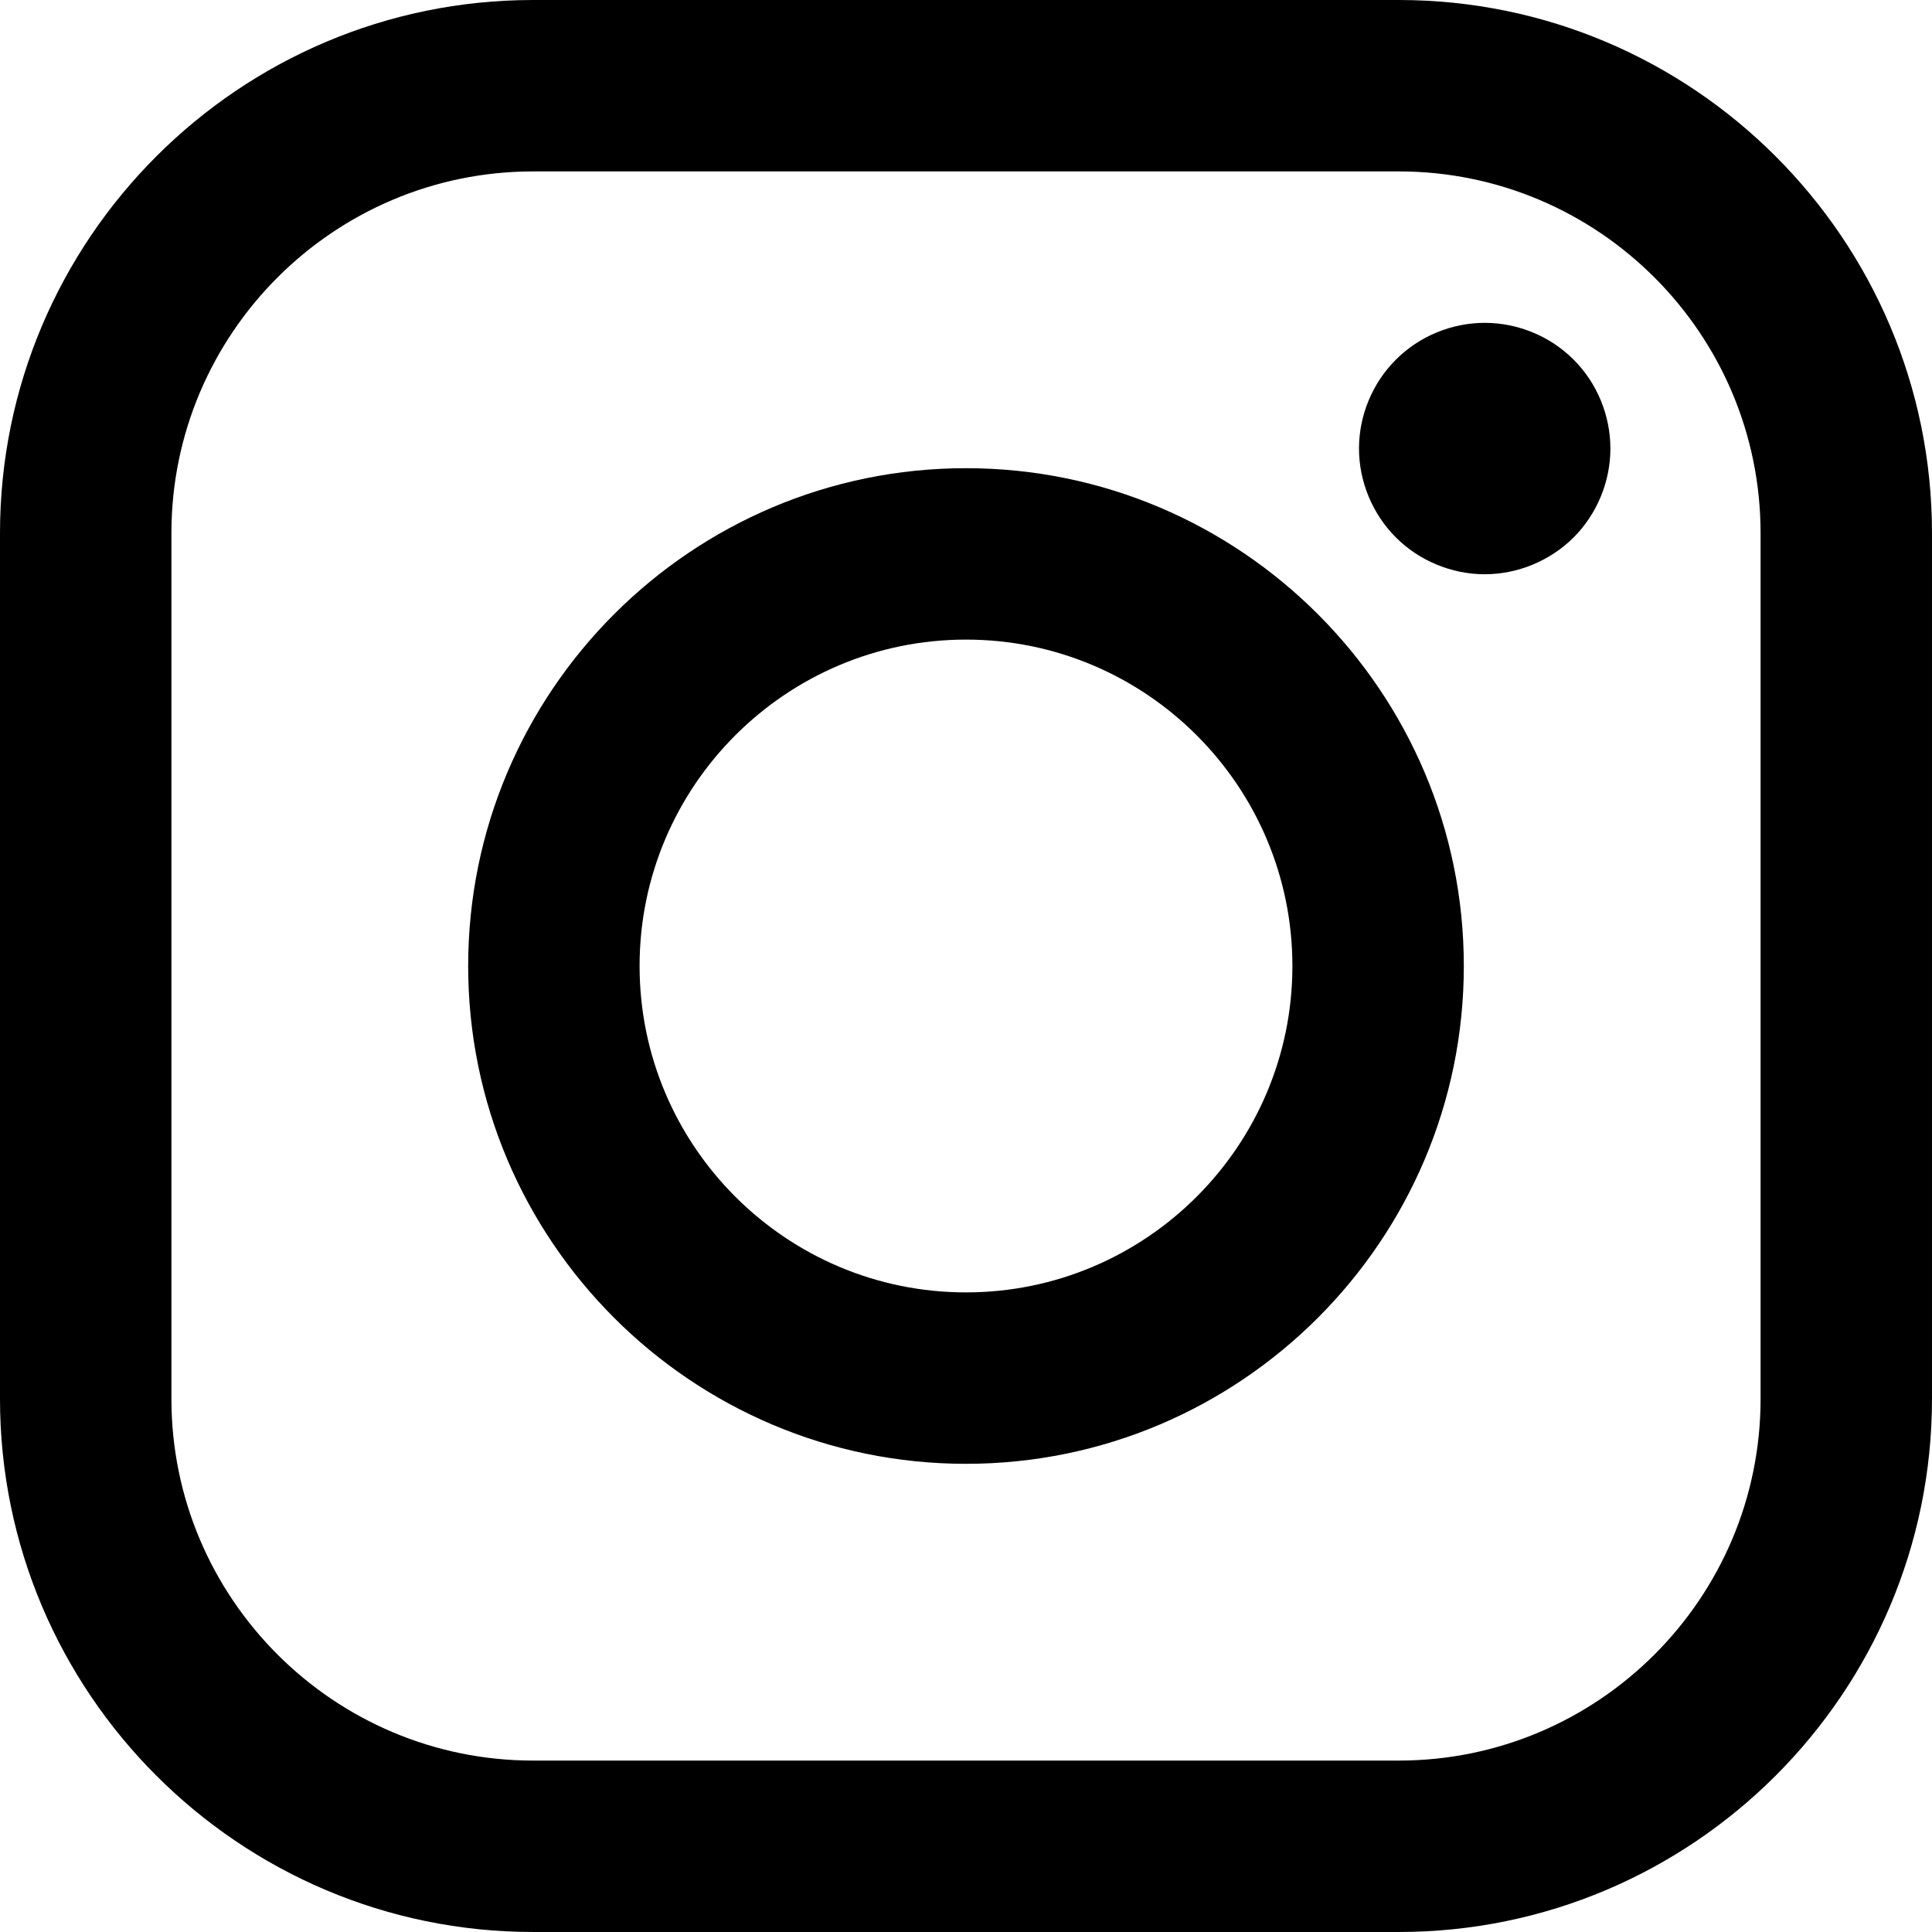
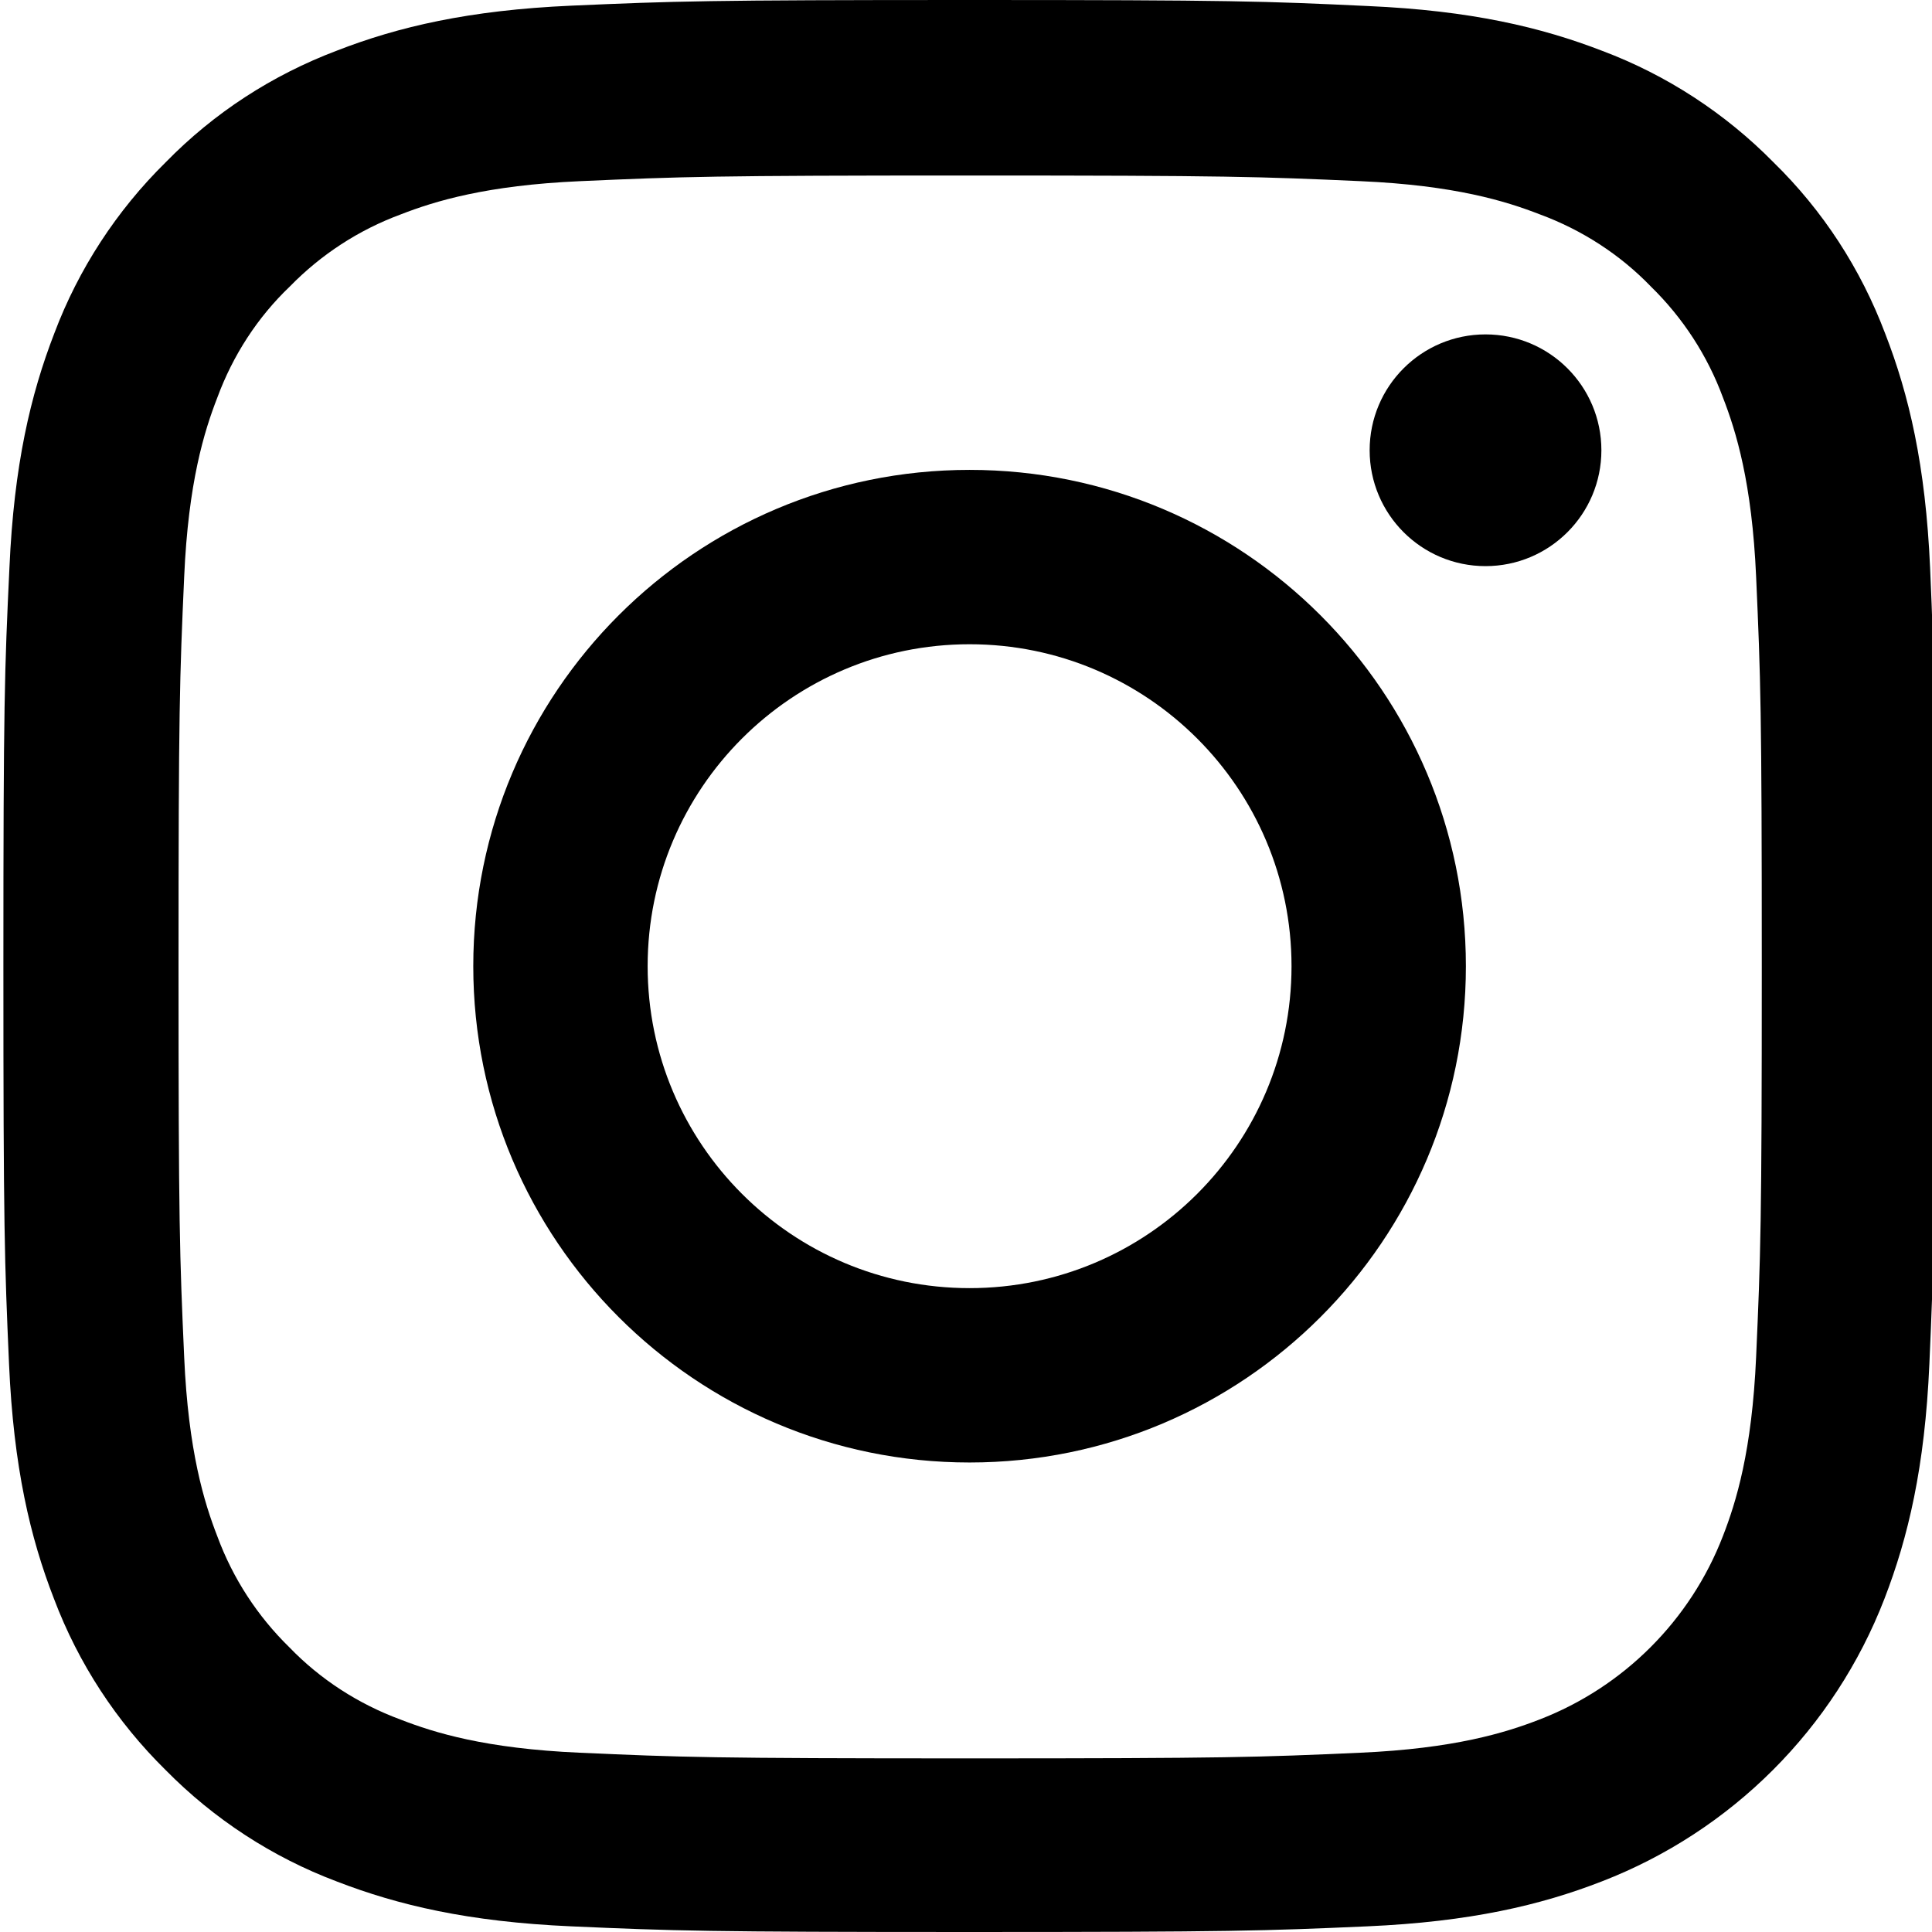
- <svg xmlns="http://www.w3.org/2000/svg" version="1.1" id="Layer_1" x="0px" y="0px" width="169.063px" height="169.063px" viewBox="0 0 169.063 169.063" style="enable-background:new 0 0 169.063 169.063;" xml:space="preserve">
-   <g>
-     <path d="M122.406,0H46.654C20.929,0,0,20.93,0,46.655v75.752c0,25.726,20.929,46.655,46.654,46.655h75.752   c25.727,0,46.656-20.93,46.656-46.655V46.655C169.063,20.93,148.133,0,122.406,0z M154.063,122.407   c0,17.455-14.201,31.655-31.656,31.655H46.654C29.2,154.063,15,139.862,15,122.407V46.655C15,29.201,29.2,15,46.654,15h75.752   c17.455,0,31.656,14.201,31.656,31.655V122.407z" />
-     <path d="M84.531,40.97c-24.021,0-43.563,19.542-43.563,43.563c0,24.02,19.542,43.561,43.563,43.561s43.563-19.541,43.563-43.561   C128.094,60.512,108.552,40.97,84.531,40.97z M84.531,113.093c-15.749,0-28.563-12.812-28.563-28.561   c0-15.75,12.813-28.563,28.563-28.563s28.563,12.813,28.563,28.563C113.094,100.281,100.28,113.093,84.531,113.093z" />
-     <path d="M129.921,28.251c-2.89,0-5.729,1.17-7.77,3.22c-2.051,2.04-3.23,4.88-3.23,7.78c0,2.891,1.18,5.73,3.23,7.78   c2.04,2.04,4.88,3.22,7.77,3.22c2.9,0,5.73-1.18,7.78-3.22c2.05-2.05,3.22-4.89,3.22-7.78c0-2.9-1.17-5.74-3.22-7.78   C135.661,29.421,132.821,28.251,129.921,28.251z" />
-   </g>
-   <g>
- </g>
-   <g>
- </g>
-   <g>
- </g>
-   <g>
- </g>
-   <g>
- </g>
-   <g>
- </g>
-   <g>
- </g>
-   <g>
- </g>
-   <g>
- </g>
-   <g>
- </g>
-   <g>
- </g>
-   <g>
- </g>
-   <g>
- </g>
-   <g>
- </g>
-   <g>
- </g>
+ <svg xmlns="http://www.w3.org/2000/svg" height="511pt" viewBox="0 0 511 511.9" width="511pt">
+   <path d="m510.949 150.5c-1.199-27.199-5.598-45.898-11.898-62.102-6.5-17.199-16.5-32.598-29.602-45.398-12.801-13-28.301-23.102-45.301-29.5-16.297-6.301-34.898-10.699-62.098-11.898-27.402-1.301-36.102-1.602-105.602-1.602s-78.199.301-105.5 1.5c-27.199 1.199-45.898 5.602-62.098 11.898-17.203 6.5-32.602 16.5-45.402 29.602-13 12.801-23.098 28.301-29.5 45.301-6.301 16.301-10.699 34.898-11.898 62.098-1.301 27.402-1.602 36.102-1.602 105.602s.301 78.199 1.5 105.5c1.199 27.199 5.602 45.898 11.902 62.102 6.5 17.199 16.598 32.598 29.598 45.398 12.801 13 28.301 23.102 45.301 29.5 16.301 6.301 34.898 10.699 62.102 11.898 27.297 1.203 36 1.5 105.5 1.5s78.199-.297 105.5-1.5c27.199-1.199 45.898-5.598 62.098-11.898 34.402-13.301 61.602-40.5 74.902-74.898 6.297-16.301 10.699-34.902 11.898-62.102 1.199-27.301 1.5-36 1.5-105.5s-.102-78.199-1.301-105.5zm-46.098 209c-1.102 25-5.301 38.5-8.801 47.5-8.602 22.301-26.301 40-48.602 48.602-9 3.5-22.598 7.699-47.5 8.797-27 1.203-35.098 1.5-103.398 1.5s-76.5-.297-103.402-1.5c-25-1.098-38.5-5.297-47.5-8.797-11.098-4.102-21.199-10.602-29.398-19.102-8.5-8.301-15-18.301-19.102-29.398-3.5-9-7.699-22.602-8.797-47.5-1.203-27-1.5-35.102-1.5-103.402s.297-76.5 1.5-103.398c1.098-25 5.297-38.5 8.797-47.5 4.102-11.102 10.602-21.199 19.203-29.402 8.297-8.5 18.297-15 29.398-19.098 9-3.5 22.602-7.699 47.5-8.801 27-1.199 35.102-1.5 103.398-1.5 68.402 0 76.5.301 103.402 1.5 25 1.102 38.5 5.301 47.5 8.801 11.098 4.098 21.199 10.598 29.398 19.098 8.5 8.301 15 18.301 19.102 29.402 3.5 9 7.699 22.598 8.801 47.5 1.199 27 1.5 35.098 1.5 103.398s-.301 76.301-1.5 103.301zm0 0" />
+   <path d="m256.449 124.5c-72.598 0-131.5 58.898-131.5 131.5s58.902 131.5 131.5 131.5c72.602 0 131.5-58.898 131.5-131.5s-58.898-131.5-131.5-131.5zm0 216.801c-47.098 0-85.301-38.199-85.301-85.301s38.203-85.301 85.301-85.301c47.102 0 85.301 38.199 85.301 85.301s-38.199 85.301-85.301 85.301zm0 0" />
+   <path d="m423.852 119.301c0 16.953-13.746 30.699-30.703 30.699-16.953 0-30.699-13.746-30.699-30.699 0-16.957 13.746-30.699 30.699-30.699 16.957 0 30.703 13.742 30.703 30.699zm0 0" />
</svg>
